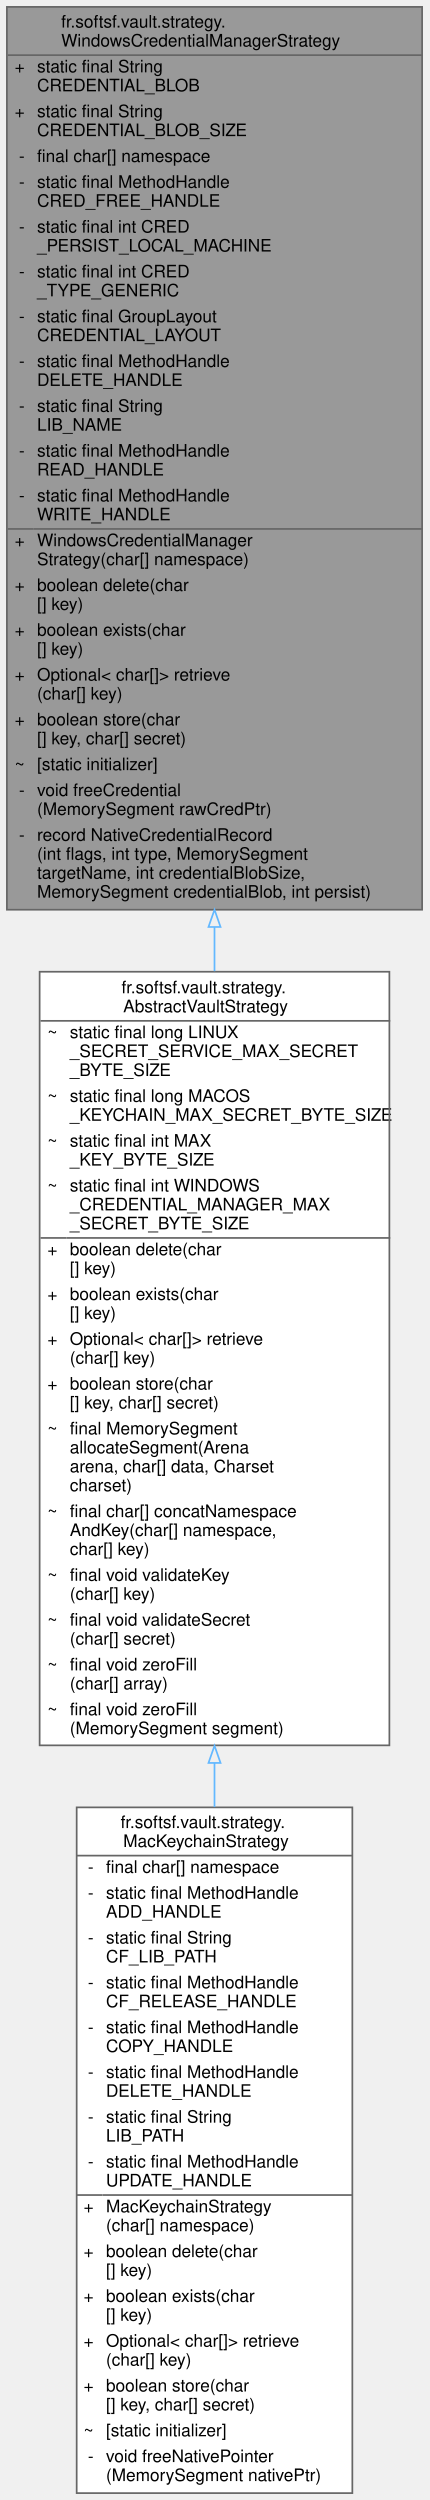
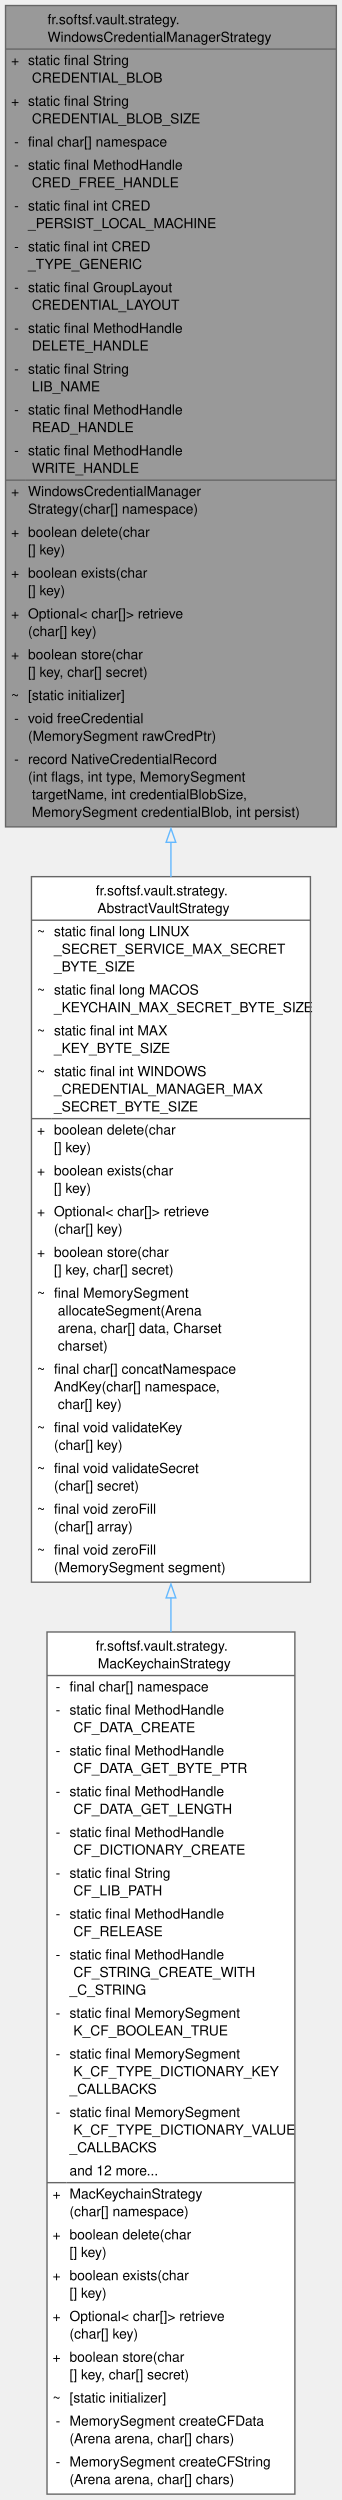
- <svg xmlns="http://www.w3.org/2000/svg" xmlns:xlink="http://www.w3.org/1999/xlink" width="249pt" height="1451pt" viewBox="0.00 0.00 249.00 1451.00">
-   <g id="graph0" class="graph" transform="scale(1 1) rotate(0) translate(4 1447)">
+ <svg xmlns="http://www.w3.org/2000/svg" xmlns:xlink="http://www.w3.org/1999/xlink" width="247pt" height="1808pt" viewBox="0.00 0.00 247.00 1808.00">
+   <g id="graph0" class="graph" transform="scale(1 1) rotate(0) translate(4 1803.75)">
    <g id="Node000001" class="node">
      <g id="a_Node000001">
        <a xlink:title="Windows Credential Manager implementation of the VaultStrategy interface utilizing the FFM API with p...">
-           <polygon fill="#999999" stroke="transparent" points="241,-1443 0,-1443 0,-919 241,-919 241,-1443" />
-           <text text-anchor="start" x="31.5" y="-1431" font-family="Helvetica,sans-Serif" font-size="10.00">fr.softsf.vault.strategy.</text>
-           <text text-anchor="start" x="31.5" y="-1420" font-family="Helvetica,sans-Serif" font-size="10.00">WindowsCredentialManagerStrategy</text>
-           <text text-anchor="start" x="4.5" y="-1405" font-family="Helvetica,sans-Serif" font-size="10.00">+</text>
-           <text text-anchor="start" x="17.5" y="-1405" font-family="Helvetica,sans-Serif" font-size="10.00">static final String</text>
-           <text text-anchor="start" x="17.5" y="-1394" font-family="Helvetica,sans-Serif" font-size="10.00"> CREDENTIAL_BLOB</text>
-           <text text-anchor="start" x="4.5" y="-1379" font-family="Helvetica,sans-Serif" font-size="10.00">+</text>
-           <text text-anchor="start" x="17.5" y="-1379" font-family="Helvetica,sans-Serif" font-size="10.00">static final String</text>
-           <text text-anchor="start" x="17.5" y="-1368" font-family="Helvetica,sans-Serif" font-size="10.00"> CREDENTIAL_BLOB_SIZE</text>
-           <text text-anchor="start" x="7" y="-1353" font-family="Helvetica,sans-Serif" font-size="10.00">-</text>
-           <text text-anchor="start" x="17.5" y="-1353" font-family="Helvetica,sans-Serif" font-size="10.00">final char[] namespace</text>
-           <text text-anchor="start" x="7" y="-1338" font-family="Helvetica,sans-Serif" font-size="10.00">-</text>
-           <text text-anchor="start" x="17.5" y="-1338" font-family="Helvetica,sans-Serif" font-size="10.00">static final MethodHandle</text>
-           <text text-anchor="start" x="17.5" y="-1327" font-family="Helvetica,sans-Serif" font-size="10.00"> CRED_FREE_HANDLE</text>
-           <text text-anchor="start" x="7" y="-1312" font-family="Helvetica,sans-Serif" font-size="10.00">-</text>
-           <text text-anchor="start" x="17.5" y="-1312" font-family="Helvetica,sans-Serif" font-size="10.00">static final int CRED</text>
-           <text text-anchor="start" x="17.5" y="-1301" font-family="Helvetica,sans-Serif" font-size="10.00">_PERSIST_LOCAL_MACHINE</text>
-           <text text-anchor="start" x="7" y="-1286" font-family="Helvetica,sans-Serif" font-size="10.00">-</text>
-           <text text-anchor="start" x="17.5" y="-1286" font-family="Helvetica,sans-Serif" font-size="10.00">static final int CRED</text>
-           <text text-anchor="start" x="17.5" y="-1275" font-family="Helvetica,sans-Serif" font-size="10.00">_TYPE_GENERIC</text>
-           <text text-anchor="start" x="7" y="-1260" font-family="Helvetica,sans-Serif" font-size="10.00">-</text>
-           <text text-anchor="start" x="17.5" y="-1260" font-family="Helvetica,sans-Serif" font-size="10.00">static final GroupLayout</text>
-           <text text-anchor="start" x="17.5" y="-1249" font-family="Helvetica,sans-Serif" font-size="10.00"> CREDENTIAL_LAYOUT</text>
-           <text text-anchor="start" x="7" y="-1234" font-family="Helvetica,sans-Serif" font-size="10.00">-</text>
-           <text text-anchor="start" x="17.5" y="-1234" font-family="Helvetica,sans-Serif" font-size="10.00">static final MethodHandle</text>
-           <text text-anchor="start" x="17.5" y="-1223" font-family="Helvetica,sans-Serif" font-size="10.00"> DELETE_HANDLE</text>
-           <text text-anchor="start" x="7" y="-1208" font-family="Helvetica,sans-Serif" font-size="10.00">-</text>
-           <text text-anchor="start" x="17.5" y="-1208" font-family="Helvetica,sans-Serif" font-size="10.00">static final String</text>
-           <text text-anchor="start" x="17.5" y="-1197" font-family="Helvetica,sans-Serif" font-size="10.00"> LIB_NAME</text>
-           <text text-anchor="start" x="7" y="-1182" font-family="Helvetica,sans-Serif" font-size="10.00">-</text>
-           <text text-anchor="start" x="17.5" y="-1182" font-family="Helvetica,sans-Serif" font-size="10.00">static final MethodHandle</text>
-           <text text-anchor="start" x="17.5" y="-1171" font-family="Helvetica,sans-Serif" font-size="10.00"> READ_HANDLE</text>
-           <text text-anchor="start" x="7" y="-1156" font-family="Helvetica,sans-Serif" font-size="10.00">-</text>
-           <text text-anchor="start" x="17.5" y="-1156" font-family="Helvetica,sans-Serif" font-size="10.00">static final MethodHandle</text>
-           <text text-anchor="start" x="17.5" y="-1145" font-family="Helvetica,sans-Serif" font-size="10.00"> WRITE_HANDLE</text>
-           <text text-anchor="start" x="4.5" y="-1130" font-family="Helvetica,sans-Serif" font-size="10.00">+</text>
-           <text text-anchor="start" x="17.5" y="-1130" font-family="Helvetica,sans-Serif" font-size="10.00">WindowsCredentialManager</text>
-           <text text-anchor="start" x="17.5" y="-1119" font-family="Helvetica,sans-Serif" font-size="10.00">Strategy(char[] namespace)</text>
-           <text text-anchor="start" x="4.5" y="-1104" font-family="Helvetica,sans-Serif" font-size="10.00">+</text>
-           <text text-anchor="start" x="17.5" y="-1104" font-family="Helvetica,sans-Serif" font-size="10.00">boolean delete(char</text>
-           <text text-anchor="start" x="17.5" y="-1093" font-family="Helvetica,sans-Serif" font-size="10.00">[] key)</text>
-           <text text-anchor="start" x="4.5" y="-1078" font-family="Helvetica,sans-Serif" font-size="10.00">+</text>
-           <text text-anchor="start" x="17.5" y="-1078" font-family="Helvetica,sans-Serif" font-size="10.00">boolean exists(char</text>
-           <text text-anchor="start" x="17.5" y="-1067" font-family="Helvetica,sans-Serif" font-size="10.00">[] key)</text>
-           <text text-anchor="start" x="4.5" y="-1052" font-family="Helvetica,sans-Serif" font-size="10.00">+</text>
-           <text text-anchor="start" x="17.5" y="-1052" font-family="Helvetica,sans-Serif" font-size="10.00">Optional&lt; char[]&gt; retrieve</text>
-           <text text-anchor="start" x="17.5" y="-1041" font-family="Helvetica,sans-Serif" font-size="10.00">(char[] key)</text>
-           <text text-anchor="start" x="4.5" y="-1026" font-family="Helvetica,sans-Serif" font-size="10.00">+</text>
-           <text text-anchor="start" x="17.5" y="-1026" font-family="Helvetica,sans-Serif" font-size="10.00">boolean store(char</text>
-           <text text-anchor="start" x="17.5" y="-1015" font-family="Helvetica,sans-Serif" font-size="10.00">[] key, char[] secret)</text>
-           <text text-anchor="start" x="4.5" y="-1000" font-family="Helvetica,sans-Serif" font-size="10.00">~</text>
-           <text text-anchor="start" x="17.5" y="-1000" font-family="Helvetica,sans-Serif" font-size="10.00">[static initializer]</text>
-           <text text-anchor="start" x="7" y="-985" font-family="Helvetica,sans-Serif" font-size="10.00">-</text>
-           <text text-anchor="start" x="17.5" y="-985" font-family="Helvetica,sans-Serif" font-size="10.00">void freeCredential</text>
-           <text text-anchor="start" x="17.5" y="-974" font-family="Helvetica,sans-Serif" font-size="10.00">(MemorySegment rawCredPtr)</text>
-           <text text-anchor="start" x="7" y="-959" font-family="Helvetica,sans-Serif" font-size="10.00">-</text>
-           <text text-anchor="start" x="17.5" y="-959" font-family="Helvetica,sans-Serif" font-size="10.00">record NativeCredentialRecord</text>
-           <text text-anchor="start" x="17.5" y="-948" font-family="Helvetica,sans-Serif" font-size="10.00">(int flags, int type, MemorySegment</text>
-           <text text-anchor="start" x="17.5" y="-937" font-family="Helvetica,sans-Serif" font-size="10.00"> targetName, int credentialBlobSize,</text>
-           <text text-anchor="start" x="17.5" y="-926" font-family="Helvetica,sans-Serif" font-size="10.00"> MemorySegment credentialBlob, int persist)</text>
-           <polygon fill="#666666" stroke="#666666" points="0.5,-1415 0.5,-1415 241.5,-1415 241.5,-1415 0.5,-1415" />
-           <polygon fill="#666666" stroke="#666666" points="0.5,-1140 0.5,-1140 15.5,-1140 15.5,-1140 0.5,-1140" />
-           <polygon fill="#666666" stroke="#666666" points="15.5,-1140 15.5,-1140 241.5,-1140 241.5,-1140 15.5,-1140" />
-           <polygon fill="none" stroke="#666666" points="0,-919 0,-1443 241,-1443 241,-919 0,-919" />
+           <polygon fill="#999999" stroke="none" points="239.25,-1799.75 0,-1799.75 0,-1205.75 239.25,-1205.75 239.25,-1799.75" />
+           <text xml:space="preserve" text-anchor="start" x="30.38" y="-1786.25" font-family="Helvetica,sans-Serif" font-size="10.00">fr.softsf.vault.strategy.</text>
+           <text xml:space="preserve" text-anchor="start" x="30.38" y="-1773.5" font-family="Helvetica,sans-Serif" font-size="10.00">WindowsCredentialManagerStrategy</text>
+           <text xml:space="preserve" text-anchor="start" x="4" y="-1756.75" font-family="Helvetica,sans-Serif" font-size="10.00">+</text>
+           <text xml:space="preserve" text-anchor="start" x="16.25" y="-1756.75" font-family="Helvetica,sans-Serif" font-size="10.00">static final String</text>
+           <text xml:space="preserve" text-anchor="start" x="16.25" y="-1744" font-family="Helvetica,sans-Serif" font-size="10.00"> CREDENTIAL_BLOB</text>
+           <text xml:space="preserve" text-anchor="start" x="4" y="-1727.25" font-family="Helvetica,sans-Serif" font-size="10.00">+</text>
+           <text xml:space="preserve" text-anchor="start" x="16.25" y="-1727.25" font-family="Helvetica,sans-Serif" font-size="10.00">static final String</text>
+           <text xml:space="preserve" text-anchor="start" x="16.25" y="-1714.5" font-family="Helvetica,sans-Serif" font-size="10.00"> CREDENTIAL_BLOB_SIZE</text>
+           <text xml:space="preserve" text-anchor="start" x="6.25" y="-1697.75" font-family="Helvetica,sans-Serif" font-size="10.00">-</text>
+           <text xml:space="preserve" text-anchor="start" x="16.25" y="-1697.75" font-family="Helvetica,sans-Serif" font-size="10.00">final char[] namespace</text>
+           <text xml:space="preserve" text-anchor="start" x="6.25" y="-1681" font-family="Helvetica,sans-Serif" font-size="10.00">-</text>
+           <text xml:space="preserve" text-anchor="start" x="16.25" y="-1681" font-family="Helvetica,sans-Serif" font-size="10.00">static final MethodHandle</text>
+           <text xml:space="preserve" text-anchor="start" x="16.25" y="-1668.25" font-family="Helvetica,sans-Serif" font-size="10.00"> CRED_FREE_HANDLE</text>
+           <text xml:space="preserve" text-anchor="start" x="6.25" y="-1651.5" font-family="Helvetica,sans-Serif" font-size="10.00">-</text>
+           <text xml:space="preserve" text-anchor="start" x="16.25" y="-1651.5" font-family="Helvetica,sans-Serif" font-size="10.00">static final int CRED</text>
+           <text xml:space="preserve" text-anchor="start" x="16.25" y="-1638.75" font-family="Helvetica,sans-Serif" font-size="10.00">_PERSIST_LOCAL_MACHINE</text>
+           <text xml:space="preserve" text-anchor="start" x="6.25" y="-1622" font-family="Helvetica,sans-Serif" font-size="10.00">-</text>
+           <text xml:space="preserve" text-anchor="start" x="16.25" y="-1622" font-family="Helvetica,sans-Serif" font-size="10.00">static final int CRED</text>
+           <text xml:space="preserve" text-anchor="start" x="16.25" y="-1609.25" font-family="Helvetica,sans-Serif" font-size="10.00">_TYPE_GENERIC</text>
+           <text xml:space="preserve" text-anchor="start" x="6.25" y="-1592.5" font-family="Helvetica,sans-Serif" font-size="10.00">-</text>
+           <text xml:space="preserve" text-anchor="start" x="16.25" y="-1592.5" font-family="Helvetica,sans-Serif" font-size="10.00">static final GroupLayout</text>
+           <text xml:space="preserve" text-anchor="start" x="16.25" y="-1579.75" font-family="Helvetica,sans-Serif" font-size="10.00"> CREDENTIAL_LAYOUT</text>
+           <text xml:space="preserve" text-anchor="start" x="6.25" y="-1563" font-family="Helvetica,sans-Serif" font-size="10.00">-</text>
+           <text xml:space="preserve" text-anchor="start" x="16.25" y="-1563" font-family="Helvetica,sans-Serif" font-size="10.00">static final MethodHandle</text>
+           <text xml:space="preserve" text-anchor="start" x="16.25" y="-1550.25" font-family="Helvetica,sans-Serif" font-size="10.00"> DELETE_HANDLE</text>
+           <text xml:space="preserve" text-anchor="start" x="6.25" y="-1533.5" font-family="Helvetica,sans-Serif" font-size="10.00">-</text>
+           <text xml:space="preserve" text-anchor="start" x="16.25" y="-1533.5" font-family="Helvetica,sans-Serif" font-size="10.00">static final String</text>
+           <text xml:space="preserve" text-anchor="start" x="16.25" y="-1520.75" font-family="Helvetica,sans-Serif" font-size="10.00"> LIB_NAME</text>
+           <text xml:space="preserve" text-anchor="start" x="6.25" y="-1504" font-family="Helvetica,sans-Serif" font-size="10.00">-</text>
+           <text xml:space="preserve" text-anchor="start" x="16.25" y="-1504" font-family="Helvetica,sans-Serif" font-size="10.00">static final MethodHandle</text>
+           <text xml:space="preserve" text-anchor="start" x="16.25" y="-1491.25" font-family="Helvetica,sans-Serif" font-size="10.00"> READ_HANDLE</text>
+           <text xml:space="preserve" text-anchor="start" x="6.25" y="-1474.5" font-family="Helvetica,sans-Serif" font-size="10.00">-</text>
+           <text xml:space="preserve" text-anchor="start" x="16.25" y="-1474.5" font-family="Helvetica,sans-Serif" font-size="10.00">static final MethodHandle</text>
+           <text xml:space="preserve" text-anchor="start" x="16.25" y="-1461.75" font-family="Helvetica,sans-Serif" font-size="10.00"> WRITE_HANDLE</text>
+           <text xml:space="preserve" text-anchor="start" x="4" y="-1445" font-family="Helvetica,sans-Serif" font-size="10.00">+</text>
+           <text xml:space="preserve" text-anchor="start" x="16.25" y="-1445" font-family="Helvetica,sans-Serif" font-size="10.00">WindowsCredentialManager</text>
+           <text xml:space="preserve" text-anchor="start" x="16.25" y="-1432.25" font-family="Helvetica,sans-Serif" font-size="10.00">Strategy(char[] namespace)</text>
+           <text xml:space="preserve" text-anchor="start" x="4" y="-1415.5" font-family="Helvetica,sans-Serif" font-size="10.00">+</text>
+           <text xml:space="preserve" text-anchor="start" x="16.25" y="-1415.5" font-family="Helvetica,sans-Serif" font-size="10.00">boolean delete(char</text>
+           <text xml:space="preserve" text-anchor="start" x="16.25" y="-1402.75" font-family="Helvetica,sans-Serif" font-size="10.00">[] key)</text>
+           <text xml:space="preserve" text-anchor="start" x="4" y="-1386" font-family="Helvetica,sans-Serif" font-size="10.00">+</text>
+           <text xml:space="preserve" text-anchor="start" x="16.25" y="-1386" font-family="Helvetica,sans-Serif" font-size="10.00">boolean exists(char</text>
+           <text xml:space="preserve" text-anchor="start" x="16.25" y="-1373.25" font-family="Helvetica,sans-Serif" font-size="10.00">[] key)</text>
+           <text xml:space="preserve" text-anchor="start" x="4" y="-1356.5" font-family="Helvetica,sans-Serif" font-size="10.00">+</text>
+           <text xml:space="preserve" text-anchor="start" x="16.25" y="-1356.5" font-family="Helvetica,sans-Serif" font-size="10.00">Optional&lt; char[]&gt; retrieve</text>
+           <text xml:space="preserve" text-anchor="start" x="16.25" y="-1343.75" font-family="Helvetica,sans-Serif" font-size="10.00">(char[] key)</text>
+           <text xml:space="preserve" text-anchor="start" x="4" y="-1327" font-family="Helvetica,sans-Serif" font-size="10.00">+</text>
+           <text xml:space="preserve" text-anchor="start" x="16.25" y="-1327" font-family="Helvetica,sans-Serif" font-size="10.00">boolean store(char</text>
+           <text xml:space="preserve" text-anchor="start" x="16.25" y="-1314.25" font-family="Helvetica,sans-Serif" font-size="10.00">[] key, char[] secret)</text>
+           <text xml:space="preserve" text-anchor="start" x="4" y="-1297.5" font-family="Helvetica,sans-Serif" font-size="10.00">~</text>
+           <text xml:space="preserve" text-anchor="start" x="16.25" y="-1297.5" font-family="Helvetica,sans-Serif" font-size="10.00">[static initializer]</text>
+           <text xml:space="preserve" text-anchor="start" x="6.25" y="-1280.75" font-family="Helvetica,sans-Serif" font-size="10.00">-</text>
+           <text xml:space="preserve" text-anchor="start" x="16.25" y="-1280.75" font-family="Helvetica,sans-Serif" font-size="10.00">void freeCredential</text>
+           <text xml:space="preserve" text-anchor="start" x="16.25" y="-1268" font-family="Helvetica,sans-Serif" font-size="10.00">(MemorySegment rawCredPtr)</text>
+           <text xml:space="preserve" text-anchor="start" x="6.25" y="-1251.25" font-family="Helvetica,sans-Serif" font-size="10.00">-</text>
+           <text xml:space="preserve" text-anchor="start" x="16.25" y="-1251.25" font-family="Helvetica,sans-Serif" font-size="10.00">record NativeCredentialRecord</text>
+           <text xml:space="preserve" text-anchor="start" x="16.25" y="-1238.5" font-family="Helvetica,sans-Serif" font-size="10.00">(int flags, int type, MemorySegment</text>
+           <text xml:space="preserve" text-anchor="start" x="16.25" y="-1225.75" font-family="Helvetica,sans-Serif" font-size="10.00"> targetName, int credentialBlobSize,</text>
+           <text xml:space="preserve" text-anchor="start" x="16.25" y="-1213" font-family="Helvetica,sans-Serif" font-size="10.00"> MemorySegment credentialBlob, int persist)</text>
+           <polygon fill="#666666" stroke="#666666" points="0,-1768.25 0,-1768.25 239.25,-1768.25 239.25,-1768.25 0,-1768.25" />
+           <polygon fill="#666666" stroke="#666666" points="0,-1456.5 0,-1456.5 14.25,-1456.5 14.25,-1456.5 0,-1456.5" />
+           <polygon fill="#666666" stroke="#666666" points="14.25,-1456.5 14.25,-1456.5 239.25,-1456.5 239.25,-1456.5 14.25,-1456.5" />
+           <polygon fill="none" stroke="#666666" points="0,-1205.75 0,-1799.75 239.25,-1799.75 239.25,-1205.75 0,-1205.75" />
        </a>
      </g>
    </g>
    <g id="Node000002" class="node">
      <g id="a_Node000002">
        <a xlink:href="classfr_1_1softsf_1_1vault_1_1strategy_1_1AbstractVaultStrategy.html" target="_top" xlink:title="Sealed polymorphic strategy interface defining OS-native credential store contracts using character a...">
-           <polygon fill="white" stroke="transparent" points="222,-883 19,-883 19,-434 222,-434 222,-883" />
-           <text text-anchor="start" x="66.5" y="-870.5" font-family="Helvetica,sans-Serif" font-size="10.00">fr.softsf.vault.strategy.</text>
-           <text text-anchor="start" x="67.5" y="-859.5" font-family="Helvetica,sans-Serif" font-size="10.00">AbstractVaultStrategy</text>
-           <text text-anchor="start" x="23.5" y="-844.5" font-family="Helvetica,sans-Serif" font-size="10.00">~</text>
-           <text text-anchor="start" x="36.5" y="-844.5" font-family="Helvetica,sans-Serif" font-size="10.00">static final long LINUX</text>
-           <text text-anchor="start" x="36.5" y="-833.5" font-family="Helvetica,sans-Serif" font-size="10.00">_SECRET_SERVICE_MAX_SECRET</text>
-           <text text-anchor="start" x="36.5" y="-822.5" font-family="Helvetica,sans-Serif" font-size="10.00">_BYTE_SIZE</text>
-           <text text-anchor="start" x="23.5" y="-807.5" font-family="Helvetica,sans-Serif" font-size="10.00">~</text>
-           <text text-anchor="start" x="36.5" y="-807.5" font-family="Helvetica,sans-Serif" font-size="10.00">static final long MACOS</text>
-           <text text-anchor="start" x="36.5" y="-796.5" font-family="Helvetica,sans-Serif" font-size="10.00">_KEYCHAIN_MAX_SECRET_BYTE_SIZE</text>
-           <text text-anchor="start" x="23.5" y="-781.5" font-family="Helvetica,sans-Serif" font-size="10.00">~</text>
-           <text text-anchor="start" x="36.5" y="-781.5" font-family="Helvetica,sans-Serif" font-size="10.00">static final int MAX</text>
-           <text text-anchor="start" x="36.5" y="-770.5" font-family="Helvetica,sans-Serif" font-size="10.00">_KEY_BYTE_SIZE</text>
-           <text text-anchor="start" x="23.5" y="-755.5" font-family="Helvetica,sans-Serif" font-size="10.00">~</text>
-           <text text-anchor="start" x="36.5" y="-755.5" font-family="Helvetica,sans-Serif" font-size="10.00">static final int WINDOWS</text>
-           <text text-anchor="start" x="36.5" y="-744.5" font-family="Helvetica,sans-Serif" font-size="10.00">_CREDENTIAL_MANAGER_MAX</text>
-           <text text-anchor="start" x="36.5" y="-733.5" font-family="Helvetica,sans-Serif" font-size="10.00">_SECRET_BYTE_SIZE</text>
-           <text text-anchor="start" x="23.5" y="-718.5" font-family="Helvetica,sans-Serif" font-size="10.00">+</text>
-           <text text-anchor="start" x="36.5" y="-718.5" font-family="Helvetica,sans-Serif" font-size="10.00">boolean delete(char</text>
-           <text text-anchor="start" x="36.5" y="-707.5" font-family="Helvetica,sans-Serif" font-size="10.00">[] key)</text>
-           <text text-anchor="start" x="23.5" y="-692.5" font-family="Helvetica,sans-Serif" font-size="10.00">+</text>
-           <text text-anchor="start" x="36.5" y="-692.5" font-family="Helvetica,sans-Serif" font-size="10.00">boolean exists(char</text>
-           <text text-anchor="start" x="36.5" y="-681.5" font-family="Helvetica,sans-Serif" font-size="10.00">[] key)</text>
-           <text text-anchor="start" x="23.5" y="-666.5" font-family="Helvetica,sans-Serif" font-size="10.00">+</text>
-           <text text-anchor="start" x="36.5" y="-666.5" font-family="Helvetica,sans-Serif" font-size="10.00">Optional&lt; char[]&gt; retrieve</text>
-           <text text-anchor="start" x="36.5" y="-655.5" font-family="Helvetica,sans-Serif" font-size="10.00">(char[] key)</text>
-           <text text-anchor="start" x="23.5" y="-640.5" font-family="Helvetica,sans-Serif" font-size="10.00">+</text>
-           <text text-anchor="start" x="36.5" y="-640.5" font-family="Helvetica,sans-Serif" font-size="10.00">boolean store(char</text>
-           <text text-anchor="start" x="36.5" y="-629.5" font-family="Helvetica,sans-Serif" font-size="10.00">[] key, char[] secret)</text>
-           <text text-anchor="start" x="23.5" y="-614.5" font-family="Helvetica,sans-Serif" font-size="10.00">~</text>
-           <text text-anchor="start" x="36.5" y="-614.5" font-family="Helvetica,sans-Serif" font-size="10.00">final MemorySegment</text>
-           <text text-anchor="start" x="36.5" y="-603.5" font-family="Helvetica,sans-Serif" font-size="10.00"> allocateSegment(Arena</text>
-           <text text-anchor="start" x="36.5" y="-592.5" font-family="Helvetica,sans-Serif" font-size="10.00"> arena, char[] data, Charset</text>
-           <text text-anchor="start" x="36.5" y="-581.5" font-family="Helvetica,sans-Serif" font-size="10.00"> charset)</text>
-           <text text-anchor="start" x="23.5" y="-566.5" font-family="Helvetica,sans-Serif" font-size="10.00">~</text>
-           <text text-anchor="start" x="36.5" y="-566.5" font-family="Helvetica,sans-Serif" font-size="10.00">final char[] concatNamespace</text>
-           <text text-anchor="start" x="36.5" y="-555.5" font-family="Helvetica,sans-Serif" font-size="10.00">AndKey(char[] namespace,</text>
-           <text text-anchor="start" x="36.5" y="-544.5" font-family="Helvetica,sans-Serif" font-size="10.00"> char[] key)</text>
-           <text text-anchor="start" x="23.5" y="-529.5" font-family="Helvetica,sans-Serif" font-size="10.00">~</text>
-           <text text-anchor="start" x="36.5" y="-529.5" font-family="Helvetica,sans-Serif" font-size="10.00">final void validateKey</text>
-           <text text-anchor="start" x="36.5" y="-518.5" font-family="Helvetica,sans-Serif" font-size="10.00">(char[] key)</text>
-           <text text-anchor="start" x="23.5" y="-503.5" font-family="Helvetica,sans-Serif" font-size="10.00">~</text>
-           <text text-anchor="start" x="36.5" y="-503.5" font-family="Helvetica,sans-Serif" font-size="10.00">final void validateSecret</text>
-           <text text-anchor="start" x="36.5" y="-492.5" font-family="Helvetica,sans-Serif" font-size="10.00">(char[] secret)</text>
-           <text text-anchor="start" x="23.5" y="-477.5" font-family="Helvetica,sans-Serif" font-size="10.00">~</text>
-           <text text-anchor="start" x="36.5" y="-477.5" font-family="Helvetica,sans-Serif" font-size="10.00">final void zeroFill</text>
-           <text text-anchor="start" x="36.5" y="-466.5" font-family="Helvetica,sans-Serif" font-size="10.00">(char[] array)</text>
-           <text text-anchor="start" x="23.5" y="-451.5" font-family="Helvetica,sans-Serif" font-size="10.00">~</text>
-           <text text-anchor="start" x="36.5" y="-451.5" font-family="Helvetica,sans-Serif" font-size="10.00">final void zeroFill</text>
-           <text text-anchor="start" x="36.5" y="-440.5" font-family="Helvetica,sans-Serif" font-size="10.00">(MemorySegment segment)</text>
-           <polygon fill="#666666" stroke="#666666" points="19.5,-854.5 19.5,-854.5 222.5,-854.5 222.5,-854.5 19.5,-854.5" />
-           <polygon fill="#666666" stroke="#666666" points="19.5,-728.5 19.5,-728.5 34.5,-728.5 34.5,-728.5 19.5,-728.5" />
-           <polygon fill="#666666" stroke="#666666" points="34.5,-728.5 34.5,-728.5 222.5,-728.5 222.5,-728.5 34.5,-728.5" />
-           <polygon fill="none" stroke="#666666" points="19,-434 19,-883 222,-883 222,-434 19,-434" />
+           <polygon fill="white" stroke="none" points="220.5,-1169.75 18.75,-1169.75 18.75,-659.5 220.5,-659.5 220.5,-1169.75" />
+           <text xml:space="preserve" text-anchor="start" x="65.25" y="-1156.25" font-family="Helvetica,sans-Serif" font-size="10.00">fr.softsf.vault.strategy.</text>
+           <text xml:space="preserve" text-anchor="start" x="66.38" y="-1143.5" font-family="Helvetica,sans-Serif" font-size="10.00">AbstractVaultStrategy</text>
+           <text xml:space="preserve" text-anchor="start" x="22.75" y="-1126.75" font-family="Helvetica,sans-Serif" font-size="10.00">~</text>
+           <text xml:space="preserve" text-anchor="start" x="35" y="-1126.75" font-family="Helvetica,sans-Serif" font-size="10.00">static final long LINUX</text>
+           <text xml:space="preserve" text-anchor="start" x="35" y="-1114" font-family="Helvetica,sans-Serif" font-size="10.00">_SECRET_SERVICE_MAX_SECRET</text>
+           <text xml:space="preserve" text-anchor="start" x="35" y="-1101.25" font-family="Helvetica,sans-Serif" font-size="10.00">_BYTE_SIZE</text>
+           <text xml:space="preserve" text-anchor="start" x="22.75" y="-1084.5" font-family="Helvetica,sans-Serif" font-size="10.00">~</text>
+           <text xml:space="preserve" text-anchor="start" x="35" y="-1084.5" font-family="Helvetica,sans-Serif" font-size="10.00">static final long MACOS</text>
+           <text xml:space="preserve" text-anchor="start" x="35" y="-1071.75" font-family="Helvetica,sans-Serif" font-size="10.00">_KEYCHAIN_MAX_SECRET_BYTE_SIZE</text>
+           <text xml:space="preserve" text-anchor="start" x="22.75" y="-1055" font-family="Helvetica,sans-Serif" font-size="10.00">~</text>
+           <text xml:space="preserve" text-anchor="start" x="35" y="-1055" font-family="Helvetica,sans-Serif" font-size="10.00">static final int MAX</text>
+           <text xml:space="preserve" text-anchor="start" x="35" y="-1042.25" font-family="Helvetica,sans-Serif" font-size="10.00">_KEY_BYTE_SIZE</text>
+           <text xml:space="preserve" text-anchor="start" x="22.75" y="-1025.5" font-family="Helvetica,sans-Serif" font-size="10.00">~</text>
+           <text xml:space="preserve" text-anchor="start" x="35" y="-1025.5" font-family="Helvetica,sans-Serif" font-size="10.00">static final int WINDOWS</text>
+           <text xml:space="preserve" text-anchor="start" x="35" y="-1012.75" font-family="Helvetica,sans-Serif" font-size="10.00">_CREDENTIAL_MANAGER_MAX</text>
+           <text xml:space="preserve" text-anchor="start" x="35" y="-1000" font-family="Helvetica,sans-Serif" font-size="10.00">_SECRET_BYTE_SIZE</text>
+           <text xml:space="preserve" text-anchor="start" x="22.75" y="-983.25" font-family="Helvetica,sans-Serif" font-size="10.00">+</text>
+           <text xml:space="preserve" text-anchor="start" x="35" y="-983.25" font-family="Helvetica,sans-Serif" font-size="10.00">boolean delete(char</text>
+           <text xml:space="preserve" text-anchor="start" x="35" y="-970.5" font-family="Helvetica,sans-Serif" font-size="10.00">[] key)</text>
+           <text xml:space="preserve" text-anchor="start" x="22.75" y="-953.75" font-family="Helvetica,sans-Serif" font-size="10.00">+</text>
+           <text xml:space="preserve" text-anchor="start" x="35" y="-953.75" font-family="Helvetica,sans-Serif" font-size="10.00">boolean exists(char</text>
+           <text xml:space="preserve" text-anchor="start" x="35" y="-941" font-family="Helvetica,sans-Serif" font-size="10.00">[] key)</text>
+           <text xml:space="preserve" text-anchor="start" x="22.75" y="-924.25" font-family="Helvetica,sans-Serif" font-size="10.00">+</text>
+           <text xml:space="preserve" text-anchor="start" x="35" y="-924.25" font-family="Helvetica,sans-Serif" font-size="10.00">Optional&lt; char[]&gt; retrieve</text>
+           <text xml:space="preserve" text-anchor="start" x="35" y="-911.5" font-family="Helvetica,sans-Serif" font-size="10.00">(char[] key)</text>
+           <text xml:space="preserve" text-anchor="start" x="22.75" y="-894.75" font-family="Helvetica,sans-Serif" font-size="10.00">+</text>
+           <text xml:space="preserve" text-anchor="start" x="35" y="-894.75" font-family="Helvetica,sans-Serif" font-size="10.00">boolean store(char</text>
+           <text xml:space="preserve" text-anchor="start" x="35" y="-882" font-family="Helvetica,sans-Serif" font-size="10.00">[] key, char[] secret)</text>
+           <text xml:space="preserve" text-anchor="start" x="22.75" y="-865.25" font-family="Helvetica,sans-Serif" font-size="10.00">~</text>
+           <text xml:space="preserve" text-anchor="start" x="35" y="-865.25" font-family="Helvetica,sans-Serif" font-size="10.00">final MemorySegment</text>
+           <text xml:space="preserve" text-anchor="start" x="35" y="-852.5" font-family="Helvetica,sans-Serif" font-size="10.00"> allocateSegment(Arena</text>
+           <text xml:space="preserve" text-anchor="start" x="35" y="-839.75" font-family="Helvetica,sans-Serif" font-size="10.00"> arena, char[] data, Charset</text>
+           <text xml:space="preserve" text-anchor="start" x="35" y="-827" font-family="Helvetica,sans-Serif" font-size="10.00"> charset)</text>
+           <text xml:space="preserve" text-anchor="start" x="22.75" y="-810.25" font-family="Helvetica,sans-Serif" font-size="10.00">~</text>
+           <text xml:space="preserve" text-anchor="start" x="35" y="-810.25" font-family="Helvetica,sans-Serif" font-size="10.00">final char[] concatNamespace</text>
+           <text xml:space="preserve" text-anchor="start" x="35" y="-797.5" font-family="Helvetica,sans-Serif" font-size="10.00">AndKey(char[] namespace,</text>
+           <text xml:space="preserve" text-anchor="start" x="35" y="-784.75" font-family="Helvetica,sans-Serif" font-size="10.00"> char[] key)</text>
+           <text xml:space="preserve" text-anchor="start" x="22.75" y="-768" font-family="Helvetica,sans-Serif" font-size="10.00">~</text>
+           <text xml:space="preserve" text-anchor="start" x="35" y="-768" font-family="Helvetica,sans-Serif" font-size="10.00">final void validateKey</text>
+           <text xml:space="preserve" text-anchor="start" x="35" y="-755.25" font-family="Helvetica,sans-Serif" font-size="10.00">(char[] key)</text>
+           <text xml:space="preserve" text-anchor="start" x="22.75" y="-738.5" font-family="Helvetica,sans-Serif" font-size="10.00">~</text>
+           <text xml:space="preserve" text-anchor="start" x="35" y="-738.5" font-family="Helvetica,sans-Serif" font-size="10.00">final void validateSecret</text>
+           <text xml:space="preserve" text-anchor="start" x="35" y="-725.75" font-family="Helvetica,sans-Serif" font-size="10.00">(char[] secret)</text>
+           <text xml:space="preserve" text-anchor="start" x="22.75" y="-709" font-family="Helvetica,sans-Serif" font-size="10.00">~</text>
+           <text xml:space="preserve" text-anchor="start" x="35" y="-709" font-family="Helvetica,sans-Serif" font-size="10.00">final void zeroFill</text>
+           <text xml:space="preserve" text-anchor="start" x="35" y="-696.25" font-family="Helvetica,sans-Serif" font-size="10.00">(char[] array)</text>
+           <text xml:space="preserve" text-anchor="start" x="22.75" y="-679.5" font-family="Helvetica,sans-Serif" font-size="10.00">~</text>
+           <text xml:space="preserve" text-anchor="start" x="35" y="-679.5" font-family="Helvetica,sans-Serif" font-size="10.00">final void zeroFill</text>
+           <text xml:space="preserve" text-anchor="start" x="35" y="-666.75" font-family="Helvetica,sans-Serif" font-size="10.00">(MemorySegment segment)</text>
+           <polygon fill="#666666" stroke="#666666" points="18.75,-1138.25 18.75,-1138.25 220.5,-1138.25 220.5,-1138.25 18.75,-1138.25" />
+           <polygon fill="#666666" stroke="#666666" points="18.75,-994.75 18.75,-994.75 33,-994.75 33,-994.75 18.75,-994.75" />
+           <polygon fill="#666666" stroke="#666666" points="33,-994.75 33,-994.75 220.5,-994.75 220.5,-994.75 33,-994.75" />
+           <polygon fill="none" stroke="#666666" points="18.75,-659.5 18.75,-1169.75 220.5,-1169.75 220.5,-659.5 18.75,-659.5" />
        </a>
      </g>
    </g>
    <g id="edge1_Node000001_Node000002" class="edge">
      <g id="a_edge1_Node000001_Node000002">
        <a xlink:title=" ">
-           <path fill="none" stroke="#63b8ff" d="M120.5,-908.93C120.5,-900.37 120.5,-891.82 120.5,-883.33" />
-           <polygon fill="none" stroke="#63b8ff" points="117,-908.99 120.5,-918.99 124,-908.99 117,-908.99" />
+           <path fill="none" stroke="#63b8ff" d="M119.62,-1194.65C119.62,-1186.24 119.62,-1177.86 119.62,-1169.51" />
+           <polygon fill="none" stroke="#63b8ff" points="116.13,-1194.6 119.63,-1204.6 123.13,-1194.6 116.13,-1194.6" />
        </a>
      </g>
    </g>
    <g id="Node000003" class="node">
      <g id="a_Node000003">
-         <a xlink:href="classfr_1_1softsf_1_1vault_1_1strategy_1_1MacKeychainStrategy.html" target="_top" xlink:title="macOS Keychain implementation of the VaultStrategy interface utilizing the FFM API with proper memory...">
-           <polygon fill="white" stroke="transparent" points="200.5,-398 40.5,-398 40.5,0 200.5,0 200.5,-398" />
-           <text text-anchor="start" x="66" y="-386" font-family="Helvetica,sans-Serif" font-size="10.00">fr.softsf.vault.strategy.</text>
-           <text text-anchor="start" x="67.5" y="-375" font-family="Helvetica,sans-Serif" font-size="10.00">MacKeychainStrategy</text>
-           <text text-anchor="start" x="47" y="-360" font-family="Helvetica,sans-Serif" font-size="10.00">-</text>
-           <text text-anchor="start" x="57.5" y="-360" font-family="Helvetica,sans-Serif" font-size="10.00">final char[] namespace</text>
-           <text text-anchor="start" x="47" y="-345" font-family="Helvetica,sans-Serif" font-size="10.00">-</text>
-           <text text-anchor="start" x="57.5" y="-345" font-family="Helvetica,sans-Serif" font-size="10.00">static final MethodHandle</text>
-           <text text-anchor="start" x="57.5" y="-334" font-family="Helvetica,sans-Serif" font-size="10.00"> ADD_HANDLE</text>
-           <text text-anchor="start" x="47" y="-319" font-family="Helvetica,sans-Serif" font-size="10.00">-</text>
-           <text text-anchor="start" x="57.5" y="-319" font-family="Helvetica,sans-Serif" font-size="10.00">static final String</text>
-           <text text-anchor="start" x="57.5" y="-308" font-family="Helvetica,sans-Serif" font-size="10.00"> CF_LIB_PATH</text>
-           <text text-anchor="start" x="47" y="-293" font-family="Helvetica,sans-Serif" font-size="10.00">-</text>
-           <text text-anchor="start" x="57.5" y="-293" font-family="Helvetica,sans-Serif" font-size="10.00">static final MethodHandle</text>
-           <text text-anchor="start" x="57.5" y="-282" font-family="Helvetica,sans-Serif" font-size="10.00"> CF_RELEASE_HANDLE</text>
-           <text text-anchor="start" x="47" y="-267" font-family="Helvetica,sans-Serif" font-size="10.00">-</text>
-           <text text-anchor="start" x="57.5" y="-267" font-family="Helvetica,sans-Serif" font-size="10.00">static final MethodHandle</text>
-           <text text-anchor="start" x="57.5" y="-256" font-family="Helvetica,sans-Serif" font-size="10.00"> COPY_HANDLE</text>
-           <text text-anchor="start" x="47" y="-241" font-family="Helvetica,sans-Serif" font-size="10.00">-</text>
-           <text text-anchor="start" x="57.5" y="-241" font-family="Helvetica,sans-Serif" font-size="10.00">static final MethodHandle</text>
-           <text text-anchor="start" x="57.5" y="-230" font-family="Helvetica,sans-Serif" font-size="10.00"> DELETE_HANDLE</text>
-           <text text-anchor="start" x="47" y="-215" font-family="Helvetica,sans-Serif" font-size="10.00">-</text>
-           <text text-anchor="start" x="57.5" y="-215" font-family="Helvetica,sans-Serif" font-size="10.00">static final String</text>
-           <text text-anchor="start" x="57.5" y="-204" font-family="Helvetica,sans-Serif" font-size="10.00"> LIB_PATH</text>
-           <text text-anchor="start" x="47" y="-189" font-family="Helvetica,sans-Serif" font-size="10.00">-</text>
-           <text text-anchor="start" x="57.5" y="-189" font-family="Helvetica,sans-Serif" font-size="10.00">static final MethodHandle</text>
-           <text text-anchor="start" x="57.5" y="-178" font-family="Helvetica,sans-Serif" font-size="10.00"> UPDATE_HANDLE</text>
-           <text text-anchor="start" x="44.5" y="-163" font-family="Helvetica,sans-Serif" font-size="10.00">+</text>
-           <text text-anchor="start" x="57.5" y="-163" font-family="Helvetica,sans-Serif" font-size="10.00">MacKeychainStrategy</text>
-           <text text-anchor="start" x="57.5" y="-152" font-family="Helvetica,sans-Serif" font-size="10.00">(char[] namespace)</text>
-           <text text-anchor="start" x="44.5" y="-137" font-family="Helvetica,sans-Serif" font-size="10.00">+</text>
-           <text text-anchor="start" x="57.5" y="-137" font-family="Helvetica,sans-Serif" font-size="10.00">boolean delete(char</text>
-           <text text-anchor="start" x="57.5" y="-126" font-family="Helvetica,sans-Serif" font-size="10.00">[] key)</text>
-           <text text-anchor="start" x="44.5" y="-111" font-family="Helvetica,sans-Serif" font-size="10.00">+</text>
-           <text text-anchor="start" x="57.5" y="-111" font-family="Helvetica,sans-Serif" font-size="10.00">boolean exists(char</text>
-           <text text-anchor="start" x="57.5" y="-100" font-family="Helvetica,sans-Serif" font-size="10.00">[] key)</text>
-           <text text-anchor="start" x="44.5" y="-85" font-family="Helvetica,sans-Serif" font-size="10.00">+</text>
-           <text text-anchor="start" x="57.5" y="-85" font-family="Helvetica,sans-Serif" font-size="10.00">Optional&lt; char[]&gt; retrieve</text>
-           <text text-anchor="start" x="57.5" y="-74" font-family="Helvetica,sans-Serif" font-size="10.00">(char[] key)</text>
-           <text text-anchor="start" x="44.5" y="-59" font-family="Helvetica,sans-Serif" font-size="10.00">+</text>
-           <text text-anchor="start" x="57.5" y="-59" font-family="Helvetica,sans-Serif" font-size="10.00">boolean store(char</text>
-           <text text-anchor="start" x="57.5" y="-48" font-family="Helvetica,sans-Serif" font-size="10.00">[] key, char[] secret)</text>
-           <text text-anchor="start" x="44.5" y="-33" font-family="Helvetica,sans-Serif" font-size="10.00">~</text>
-           <text text-anchor="start" x="57.5" y="-33" font-family="Helvetica,sans-Serif" font-size="10.00">[static initializer]</text>
-           <text text-anchor="start" x="47" y="-18" font-family="Helvetica,sans-Serif" font-size="10.00">-</text>
-           <text text-anchor="start" x="57.5" y="-18" font-family="Helvetica,sans-Serif" font-size="10.00">void freeNativePointer</text>
-           <text text-anchor="start" x="57.5" y="-7" font-family="Helvetica,sans-Serif" font-size="10.00">(MemorySegment nativePtr)</text>
-           <polygon fill="#666666" stroke="#666666" points="40.5,-370 40.5,-370 200.5,-370 200.5,-370 40.5,-370" />
-           <polygon fill="#666666" stroke="#666666" points="40.5,-173 40.5,-173 55.5,-173 55.5,-173 40.5,-173" />
-           <polygon fill="#666666" stroke="#666666" points="55.5,-173 55.5,-173 200.5,-173 200.5,-173 55.5,-173" />
-           <polygon fill="none" stroke="#666666" points="40.5,0 40.5,-398 200.5,-398 200.5,0 40.5,0" />
+         <a xlink:href="classfr_1_1softsf_1_1vault_1_1strategy_1_1MacKeychainStrategy.html" target="_top" xlink:title="macOS Keychain implementation utilizing FFM API with proper CoreFoundation dictionaries.">
+           <polygon fill="white" stroke="none" points="209.25,-623.5 30,-623.5 30,0 209.25,0 209.25,-623.5" />
+           <text xml:space="preserve" text-anchor="start" x="65.25" y="-610" font-family="Helvetica,sans-Serif" font-size="10.00">fr.softsf.vault.strategy.</text>
+           <text xml:space="preserve" text-anchor="start" x="66.75" y="-597.25" font-family="Helvetica,sans-Serif" font-size="10.00">MacKeychainStrategy</text>
+           <text xml:space="preserve" text-anchor="start" x="36.25" y="-580.5" font-family="Helvetica,sans-Serif" font-size="10.00">-</text>
+           <text xml:space="preserve" text-anchor="start" x="46.25" y="-580.5" font-family="Helvetica,sans-Serif" font-size="10.00">final char[] namespace</text>
+           <text xml:space="preserve" text-anchor="start" x="36.25" y="-563.75" font-family="Helvetica,sans-Serif" font-size="10.00">-</text>
+           <text xml:space="preserve" text-anchor="start" x="46.25" y="-563.75" font-family="Helvetica,sans-Serif" font-size="10.00">static final MethodHandle</text>
+           <text xml:space="preserve" text-anchor="start" x="46.25" y="-551" font-family="Helvetica,sans-Serif" font-size="10.00"> CF_DATA_CREATE</text>
+           <text xml:space="preserve" text-anchor="start" x="36.25" y="-534.25" font-family="Helvetica,sans-Serif" font-size="10.00">-</text>
+           <text xml:space="preserve" text-anchor="start" x="46.25" y="-534.25" font-family="Helvetica,sans-Serif" font-size="10.00">static final MethodHandle</text>
+           <text xml:space="preserve" text-anchor="start" x="46.25" y="-521.5" font-family="Helvetica,sans-Serif" font-size="10.00"> CF_DATA_GET_BYTE_PTR</text>
+           <text xml:space="preserve" text-anchor="start" x="36.25" y="-504.75" font-family="Helvetica,sans-Serif" font-size="10.00">-</text>
+           <text xml:space="preserve" text-anchor="start" x="46.25" y="-504.75" font-family="Helvetica,sans-Serif" font-size="10.00">static final MethodHandle</text>
+           <text xml:space="preserve" text-anchor="start" x="46.25" y="-492" font-family="Helvetica,sans-Serif" font-size="10.00"> CF_DATA_GET_LENGTH</text>
+           <text xml:space="preserve" text-anchor="start" x="36.25" y="-475.25" font-family="Helvetica,sans-Serif" font-size="10.00">-</text>
+           <text xml:space="preserve" text-anchor="start" x="46.25" y="-475.25" font-family="Helvetica,sans-Serif" font-size="10.00">static final MethodHandle</text>
+           <text xml:space="preserve" text-anchor="start" x="46.25" y="-462.5" font-family="Helvetica,sans-Serif" font-size="10.00"> CF_DICTIONARY_CREATE</text>
+           <text xml:space="preserve" text-anchor="start" x="36.25" y="-445.75" font-family="Helvetica,sans-Serif" font-size="10.00">-</text>
+           <text xml:space="preserve" text-anchor="start" x="46.25" y="-445.75" font-family="Helvetica,sans-Serif" font-size="10.00">static final String</text>
+           <text xml:space="preserve" text-anchor="start" x="46.25" y="-433" font-family="Helvetica,sans-Serif" font-size="10.00"> CF_LIB_PATH</text>
+           <text xml:space="preserve" text-anchor="start" x="36.25" y="-416.25" font-family="Helvetica,sans-Serif" font-size="10.00">-</text>
+           <text xml:space="preserve" text-anchor="start" x="46.25" y="-416.25" font-family="Helvetica,sans-Serif" font-size="10.00">static final MethodHandle</text>
+           <text xml:space="preserve" text-anchor="start" x="46.25" y="-403.5" font-family="Helvetica,sans-Serif" font-size="10.00"> CF_RELEASE</text>
+           <text xml:space="preserve" text-anchor="start" x="36.25" y="-386.75" font-family="Helvetica,sans-Serif" font-size="10.00">-</text>
+           <text xml:space="preserve" text-anchor="start" x="46.25" y="-386.75" font-family="Helvetica,sans-Serif" font-size="10.00">static final MethodHandle</text>
+           <text xml:space="preserve" text-anchor="start" x="46.25" y="-374" font-family="Helvetica,sans-Serif" font-size="10.00"> CF_STRING_CREATE_WITH</text>
+           <text xml:space="preserve" text-anchor="start" x="46.25" y="-361.25" font-family="Helvetica,sans-Serif" font-size="10.00">_C_STRING</text>
+           <text xml:space="preserve" text-anchor="start" x="36.25" y="-344.5" font-family="Helvetica,sans-Serif" font-size="10.00">-</text>
+           <text xml:space="preserve" text-anchor="start" x="46.25" y="-344.5" font-family="Helvetica,sans-Serif" font-size="10.00">static final MemorySegment</text>
+           <text xml:space="preserve" text-anchor="start" x="46.25" y="-331.75" font-family="Helvetica,sans-Serif" font-size="10.00"> K_CF_BOOLEAN_TRUE</text>
+           <text xml:space="preserve" text-anchor="start" x="36.25" y="-315" font-family="Helvetica,sans-Serif" font-size="10.00">-</text>
+           <text xml:space="preserve" text-anchor="start" x="46.25" y="-315" font-family="Helvetica,sans-Serif" font-size="10.00">static final MemorySegment</text>
+           <text xml:space="preserve" text-anchor="start" x="46.25" y="-302.25" font-family="Helvetica,sans-Serif" font-size="10.00"> K_CF_TYPE_DICTIONARY_KEY</text>
+           <text xml:space="preserve" text-anchor="start" x="46.25" y="-289.5" font-family="Helvetica,sans-Serif" font-size="10.00">_CALLBACKS</text>
+           <text xml:space="preserve" text-anchor="start" x="36.25" y="-272.75" font-family="Helvetica,sans-Serif" font-size="10.00">-</text>
+           <text xml:space="preserve" text-anchor="start" x="46.25" y="-272.75" font-family="Helvetica,sans-Serif" font-size="10.00">static final MemorySegment</text>
+           <text xml:space="preserve" text-anchor="start" x="46.25" y="-260" font-family="Helvetica,sans-Serif" font-size="10.00"> K_CF_TYPE_DICTIONARY_VALUE</text>
+           <text xml:space="preserve" text-anchor="start" x="46.25" y="-247.25" font-family="Helvetica,sans-Serif" font-size="10.00">_CALLBACKS</text>
+           <text xml:space="preserve" text-anchor="start" x="46.25" y="-230.5" font-family="Helvetica,sans-Serif" font-size="10.00">and 12 more...</text>
+           <text xml:space="preserve" text-anchor="start" x="34" y="-213.75" font-family="Helvetica,sans-Serif" font-size="10.00">+</text>
+           <text xml:space="preserve" text-anchor="start" x="46.25" y="-213.75" font-family="Helvetica,sans-Serif" font-size="10.00">MacKeychainStrategy</text>
+           <text xml:space="preserve" text-anchor="start" x="46.25" y="-201" font-family="Helvetica,sans-Serif" font-size="10.00">(char[] namespace)</text>
+           <text xml:space="preserve" text-anchor="start" x="34" y="-184.25" font-family="Helvetica,sans-Serif" font-size="10.00">+</text>
+           <text xml:space="preserve" text-anchor="start" x="46.25" y="-184.25" font-family="Helvetica,sans-Serif" font-size="10.00">boolean delete(char</text>
+           <text xml:space="preserve" text-anchor="start" x="46.25" y="-171.5" font-family="Helvetica,sans-Serif" font-size="10.00">[] key)</text>
+           <text xml:space="preserve" text-anchor="start" x="34" y="-154.75" font-family="Helvetica,sans-Serif" font-size="10.00">+</text>
+           <text xml:space="preserve" text-anchor="start" x="46.25" y="-154.75" font-family="Helvetica,sans-Serif" font-size="10.00">boolean exists(char</text>
+           <text xml:space="preserve" text-anchor="start" x="46.25" y="-142" font-family="Helvetica,sans-Serif" font-size="10.00">[] key)</text>
+           <text xml:space="preserve" text-anchor="start" x="34" y="-125.25" font-family="Helvetica,sans-Serif" font-size="10.00">+</text>
+           <text xml:space="preserve" text-anchor="start" x="46.25" y="-125.25" font-family="Helvetica,sans-Serif" font-size="10.00">Optional&lt; char[]&gt; retrieve</text>
+           <text xml:space="preserve" text-anchor="start" x="46.25" y="-112.5" font-family="Helvetica,sans-Serif" font-size="10.00">(char[] key)</text>
+           <text xml:space="preserve" text-anchor="start" x="34" y="-95.75" font-family="Helvetica,sans-Serif" font-size="10.00">+</text>
+           <text xml:space="preserve" text-anchor="start" x="46.25" y="-95.75" font-family="Helvetica,sans-Serif" font-size="10.00">boolean store(char</text>
+           <text xml:space="preserve" text-anchor="start" x="46.25" y="-83" font-family="Helvetica,sans-Serif" font-size="10.00">[] key, char[] secret)</text>
+           <text xml:space="preserve" text-anchor="start" x="34" y="-66.25" font-family="Helvetica,sans-Serif" font-size="10.00">~</text>
+           <text xml:space="preserve" text-anchor="start" x="46.25" y="-66.25" font-family="Helvetica,sans-Serif" font-size="10.00">[static initializer]</text>
+           <text xml:space="preserve" text-anchor="start" x="36.25" y="-49.5" font-family="Helvetica,sans-Serif" font-size="10.00">-</text>
+           <text xml:space="preserve" text-anchor="start" x="46.25" y="-49.5" font-family="Helvetica,sans-Serif" font-size="10.00">MemorySegment createCFData</text>
+           <text xml:space="preserve" text-anchor="start" x="46.25" y="-36.75" font-family="Helvetica,sans-Serif" font-size="10.00">(Arena arena, char[] chars)</text>
+           <text xml:space="preserve" text-anchor="start" x="36.25" y="-20" font-family="Helvetica,sans-Serif" font-size="10.00">-</text>
+           <text xml:space="preserve" text-anchor="start" x="46.25" y="-20" font-family="Helvetica,sans-Serif" font-size="10.00">MemorySegment createCFString</text>
+           <text xml:space="preserve" text-anchor="start" x="46.25" y="-7.25" font-family="Helvetica,sans-Serif" font-size="10.00">(Arena arena, char[] chars)</text>
+           <polygon fill="#666666" stroke="#666666" points="30,-592 30,-592 209.25,-592 209.25,-592 30,-592" />
+           <polygon fill="#666666" stroke="#666666" points="30,-225.25 30,-225.25 44.25,-225.25 44.25,-225.25 30,-225.25" />
+           <polygon fill="#666666" stroke="#666666" points="44.25,-225.25 44.25,-225.25 209.25,-225.25 209.25,-225.25 44.25,-225.25" />
+           <polygon fill="none" stroke="#666666" points="30,0 30,-623.5 209.25,-623.5 209.25,0 30,0" />
        </a>
      </g>
    </g>
    <g id="edge2_Node000002_Node000003" class="edge">
      <g id="a_edge2_Node000002_Node000003">
        <a xlink:title=" ">
-           <path fill="none" stroke="#63b8ff" d="M120.5,-423.74C120.5,-415.19 120.5,-406.64 120.5,-398.16" />
-           <polygon fill="none" stroke="#63b8ff" points="117,-423.78 120.5,-433.78 124,-423.78 117,-423.78" />
+           <path fill="none" stroke="#63b8ff" d="M119.62,-648.38C119.62,-640.09 119.62,-631.75 119.62,-623.41" />
+           <polygon fill="none" stroke="#63b8ff" points="116.13,-648.16 119.63,-658.16 123.13,-648.16 116.13,-648.16" />
        </a>
      </g>
    </g>
  </g>
</svg>
